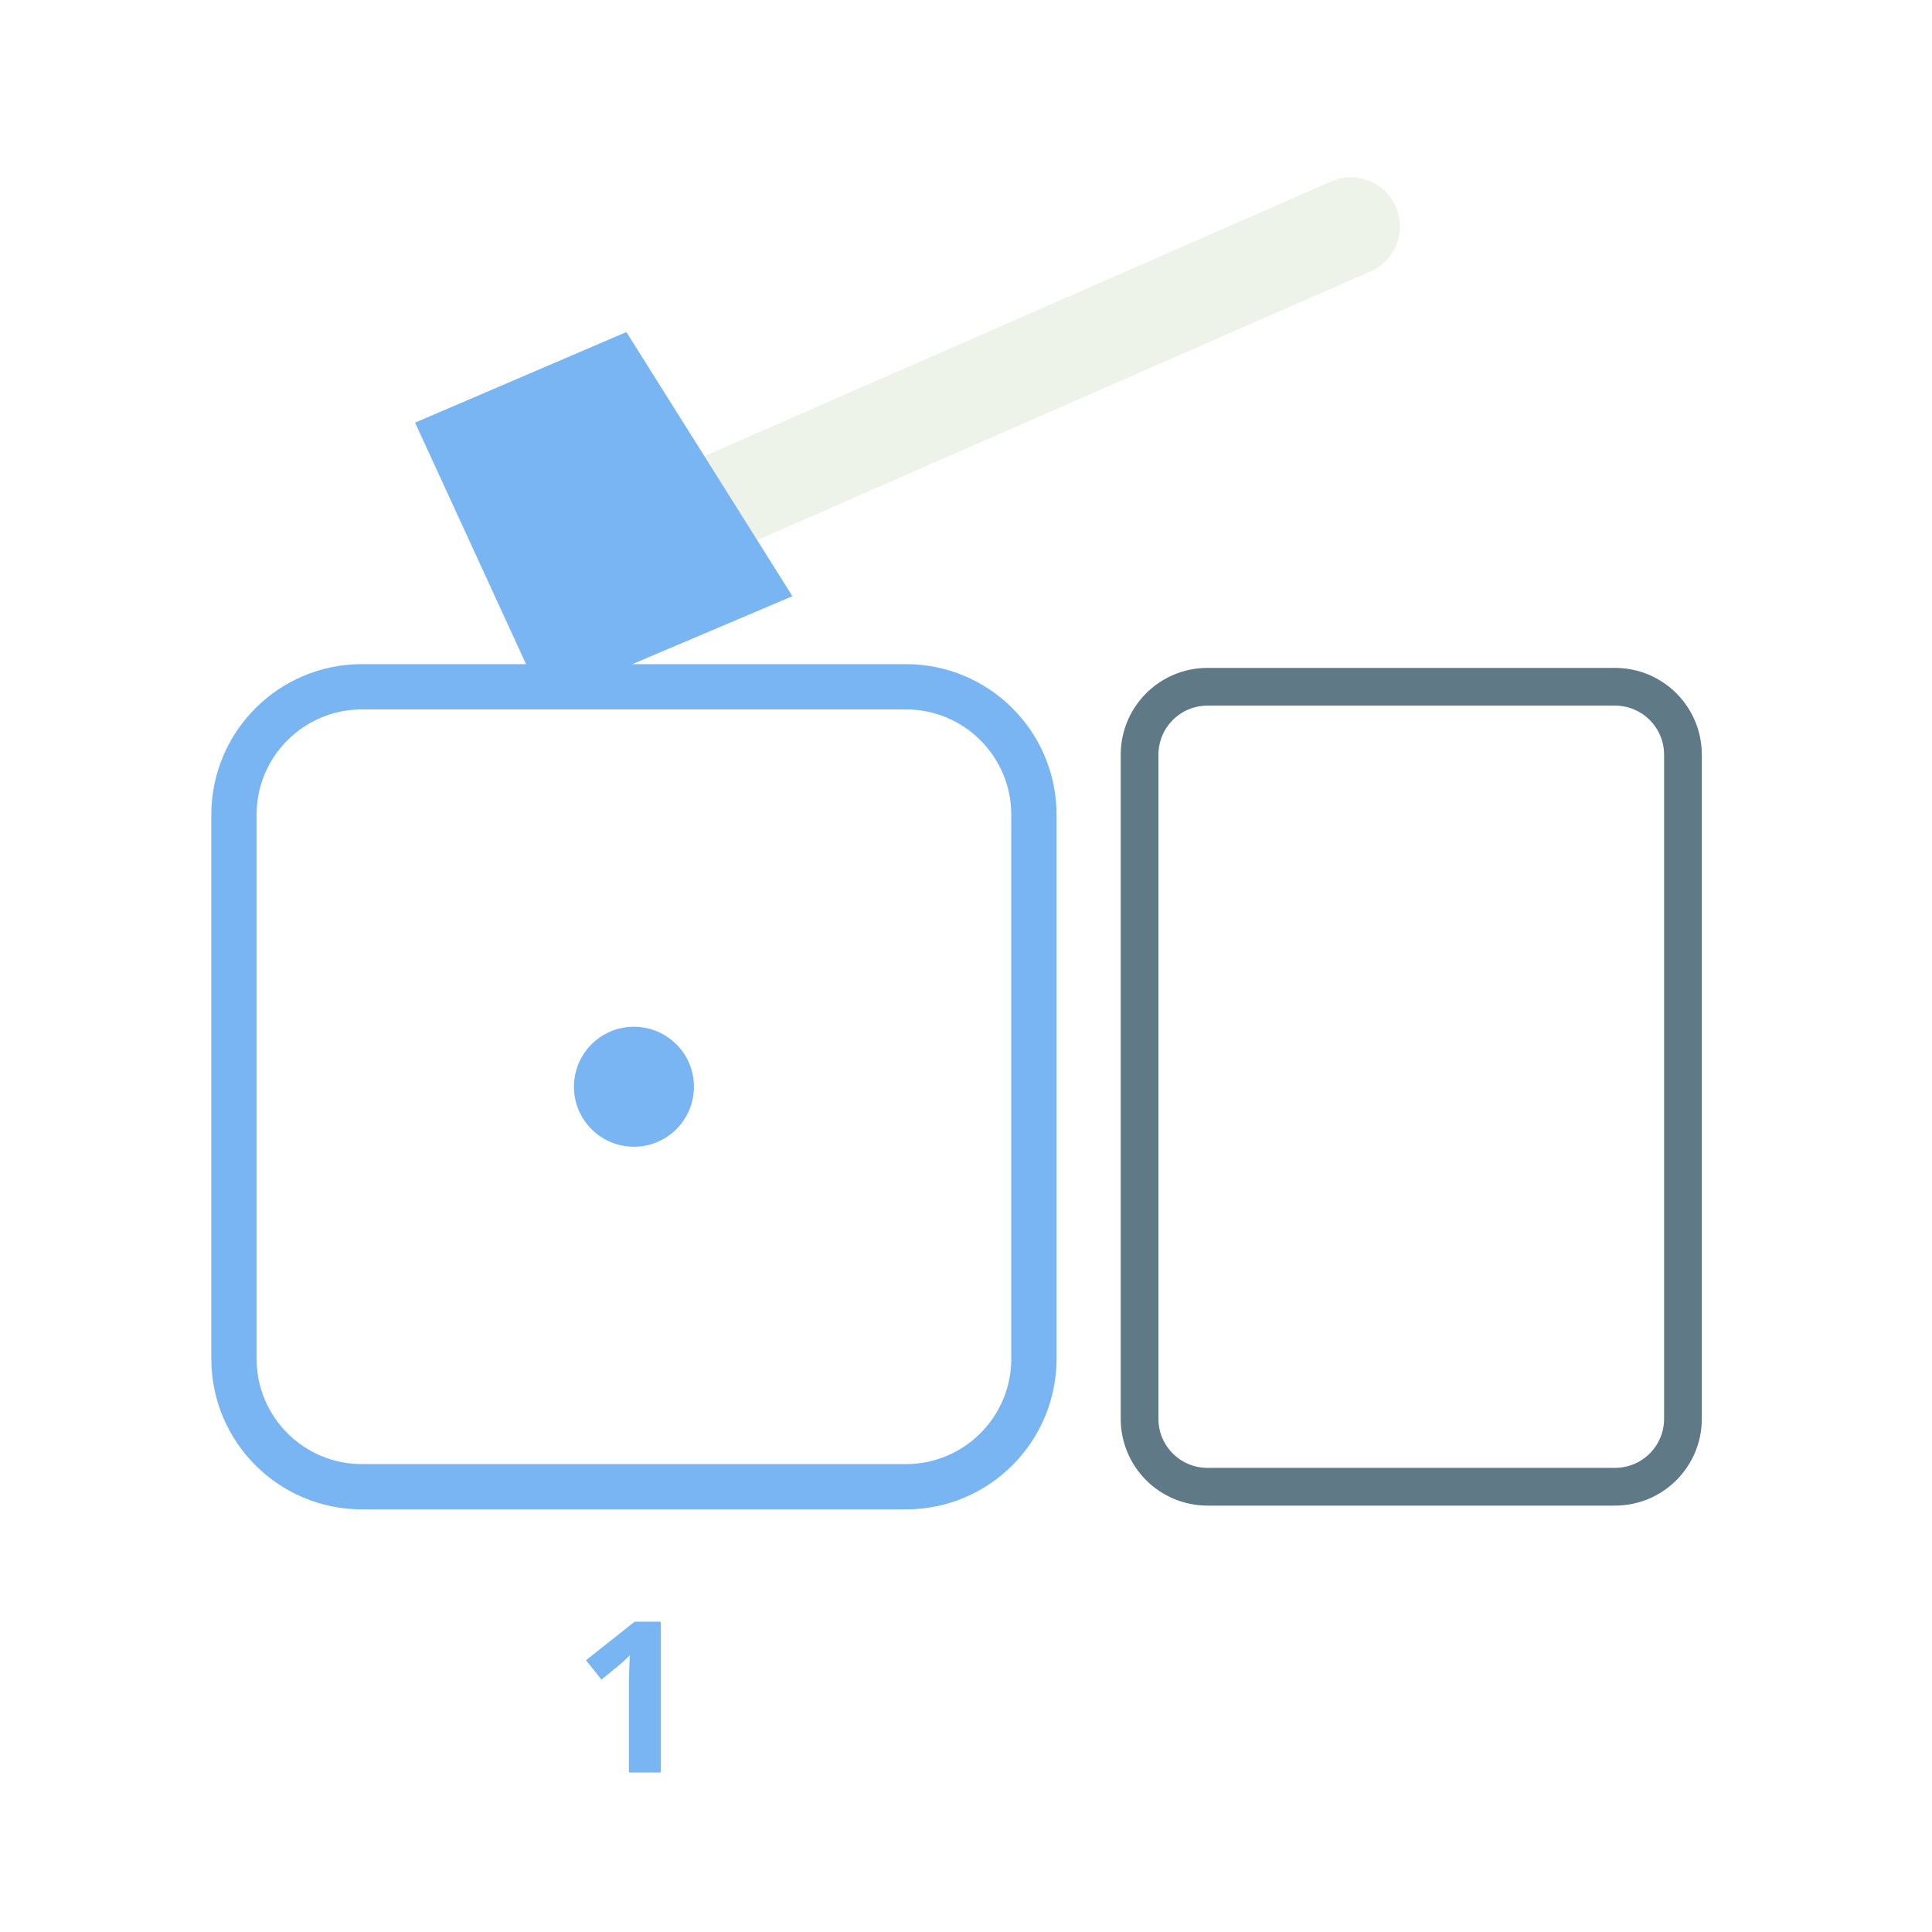
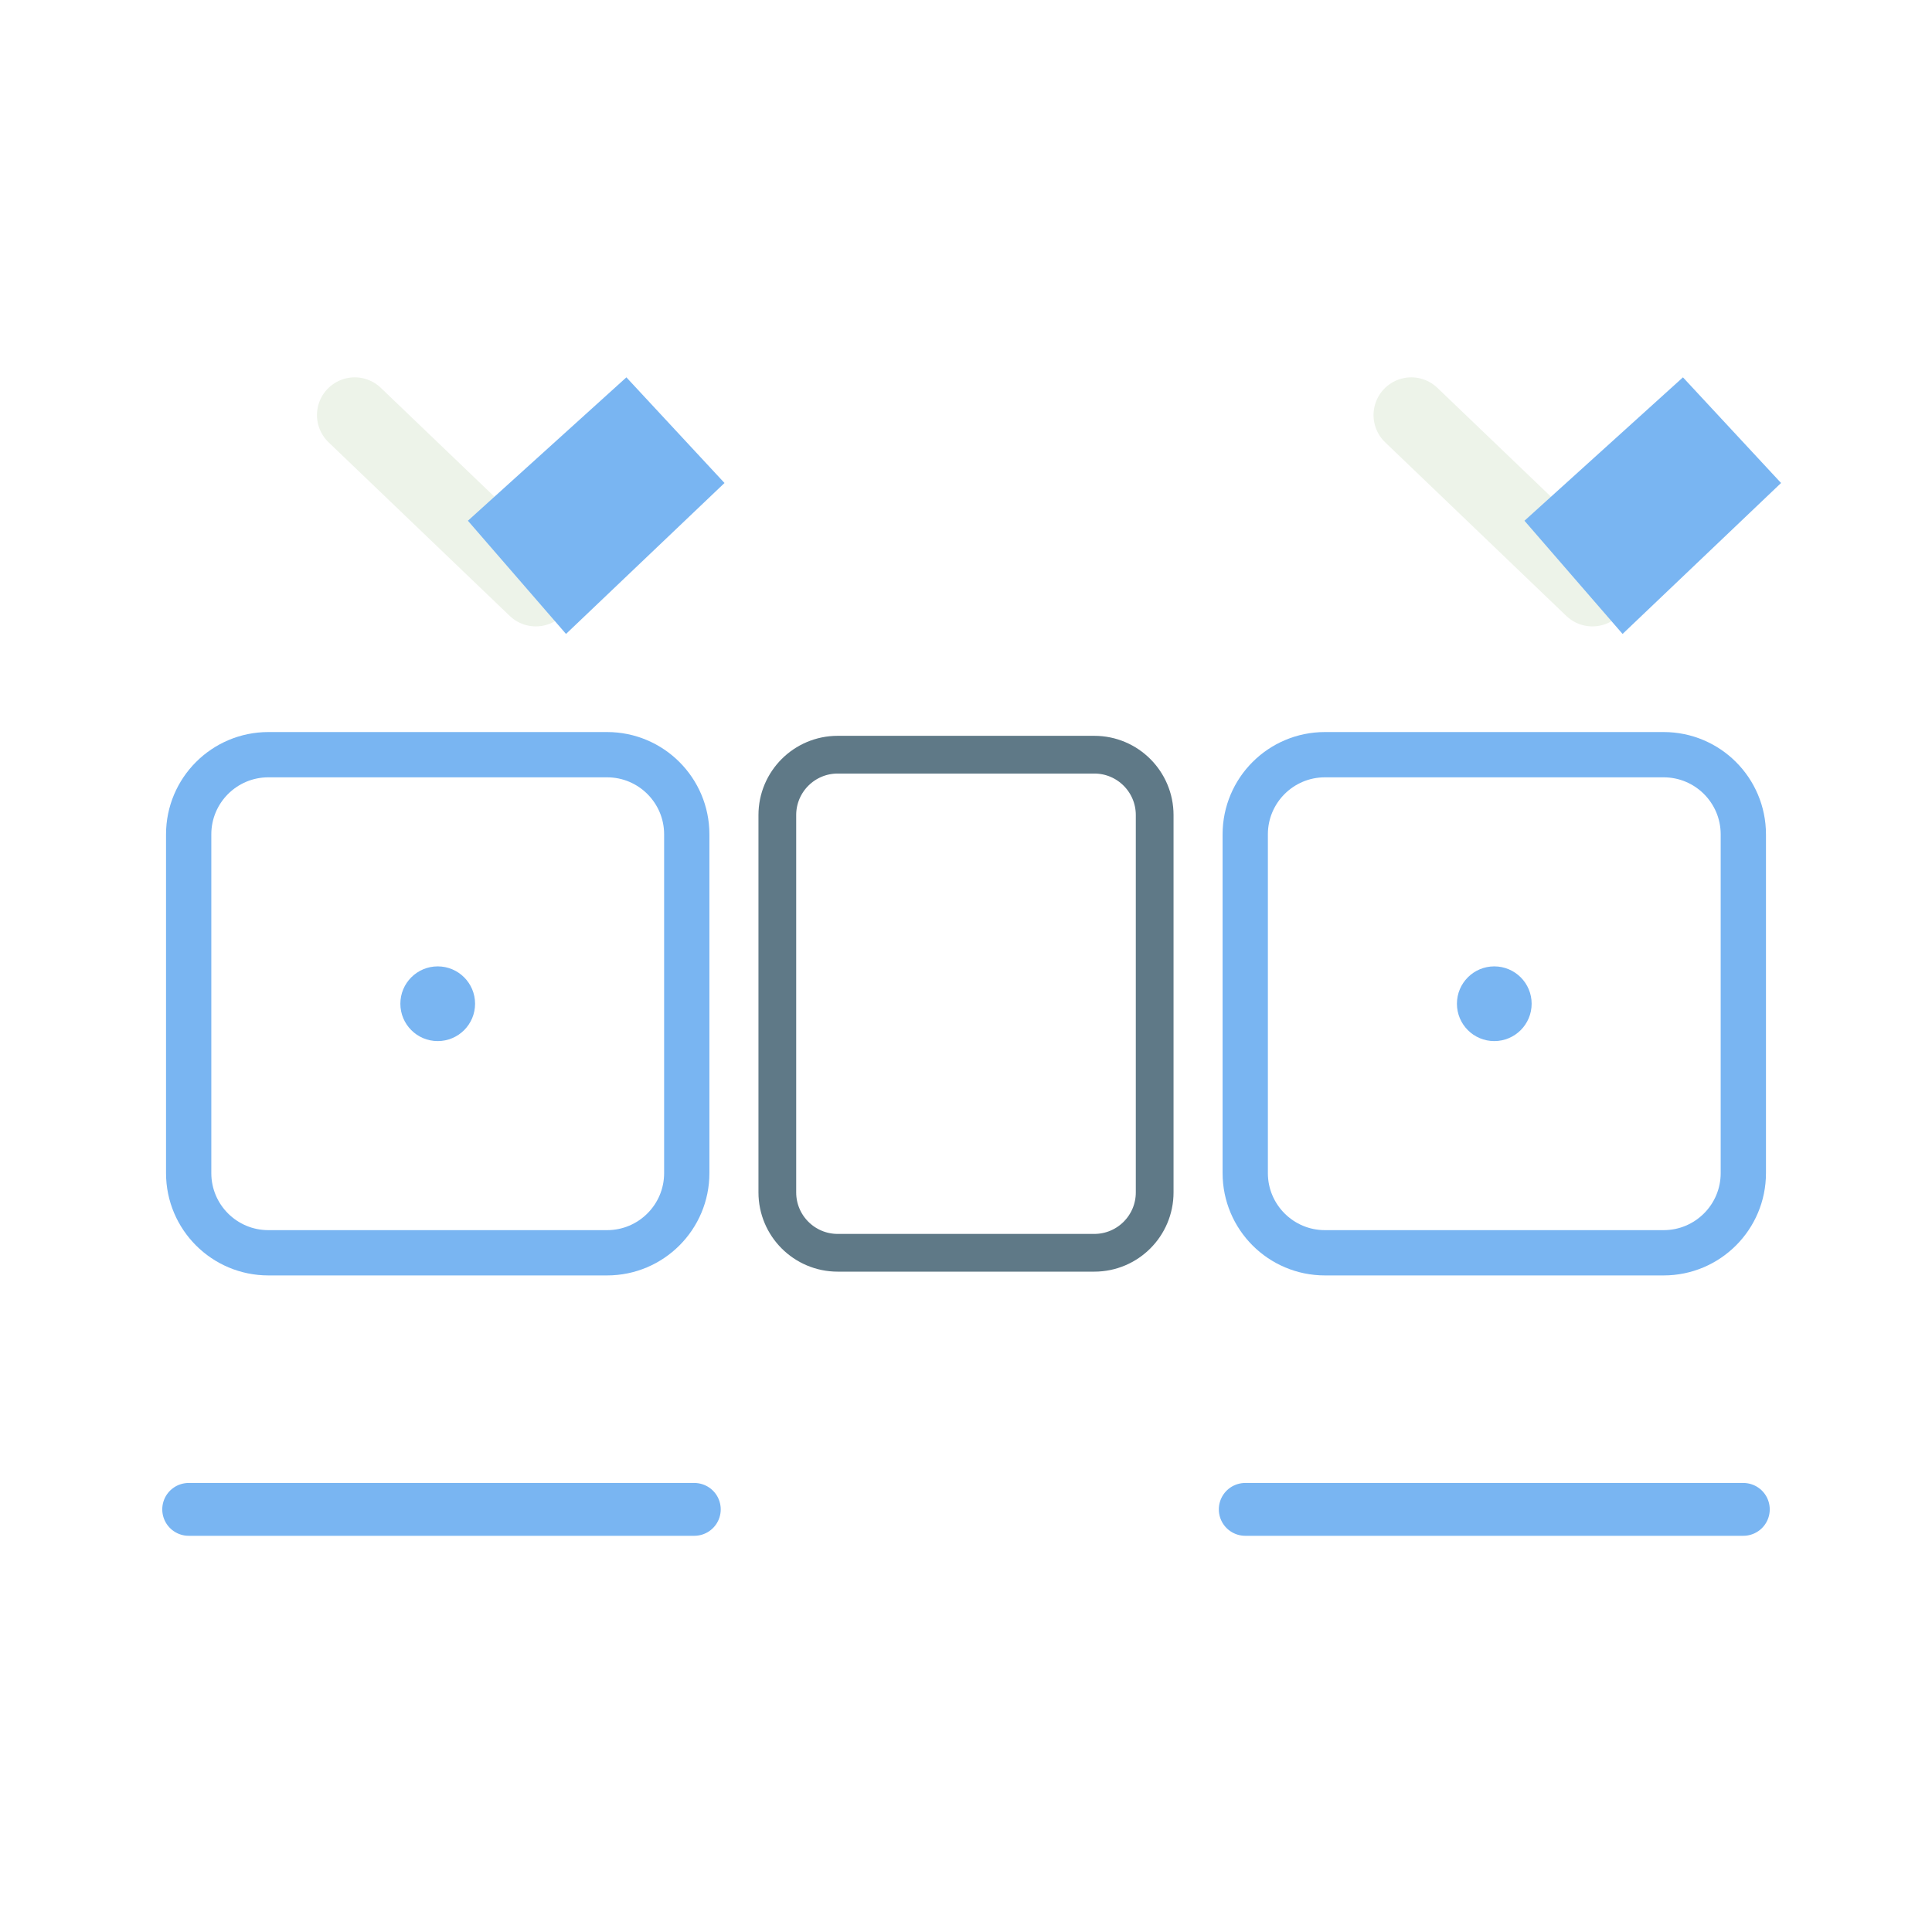
<svg xmlns="http://www.w3.org/2000/svg" width="256" height="256" viewBox="0 0 256 256">
-   <rect x="31" y="91" width="106" height="106" rx="16.96" fill="none" stroke="#79b5f2" stroke-width="6" />
-   <circle cx="84.0" cy="144.0" r="7.95" fill="#79b5f2" stroke="none" stroke-width="0" />
-   <rect x="151" y="91" width="72" height="106" rx="9" fill="none" stroke="#5f7987" stroke-width="5" />
-   <polyline points="90,69 179,30" fill="none" stroke="#edf3e9" stroke-width="13" stroke-linecap="round" stroke-linejoin="round" />
-   <polygon points="55,56 83,44 105,79 72,93" fill="#79b5f2" />
-   <text x="84" y="224" fill="#79b5f2" font-family="Segoe UI, sans-serif" font-weight="700" font-size="28" dominant-baseline="central" text-anchor="middle">1</text>
+   <rect x="25" y="100" width="66" height="66" rx="10.56" fill="none" stroke="#79b5f2" stroke-width="6" />
+   <circle cx="58.0" cy="133.0" r="4.95" fill="#79b5f2" stroke="none" stroke-width="0" />
+   <rect x="103" y="100" width="50" height="66" rx="8" fill="none" stroke="#5f7987" stroke-width="5" />
+   <rect x="165" y="100" width="66" height="66" rx="10.56" fill="none" stroke="#79b5f2" stroke-width="6" />
+   <circle cx="198.0" cy="133.0" r="4.95" fill="#79b5f2" stroke="none" stroke-width="0" />
+   <polyline points="47,55 71,78" fill="none" stroke="#edf3e9" stroke-width="10" stroke-linecap="round" stroke-linejoin="round" />
+   <polygon points="62,69 83,50 96,64 75,84" fill="#79b5f2" />
+   <polyline points="187,55 211,78" fill="none" stroke="#edf3e9" stroke-width="10" stroke-linecap="round" stroke-linejoin="round" />
+   <polygon points="202,69 223,50 236,64 215,84" fill="#79b5f2" />
+   <polyline points="25,200 92,200" fill="none" stroke="#79b5f2" stroke-width="7" stroke-linecap="round" stroke-linejoin="round" />
+   <polyline points="165,200 231,200" fill="none" stroke="#79b5f2" stroke-width="7" stroke-linecap="round" stroke-linejoin="round" />
</svg>
